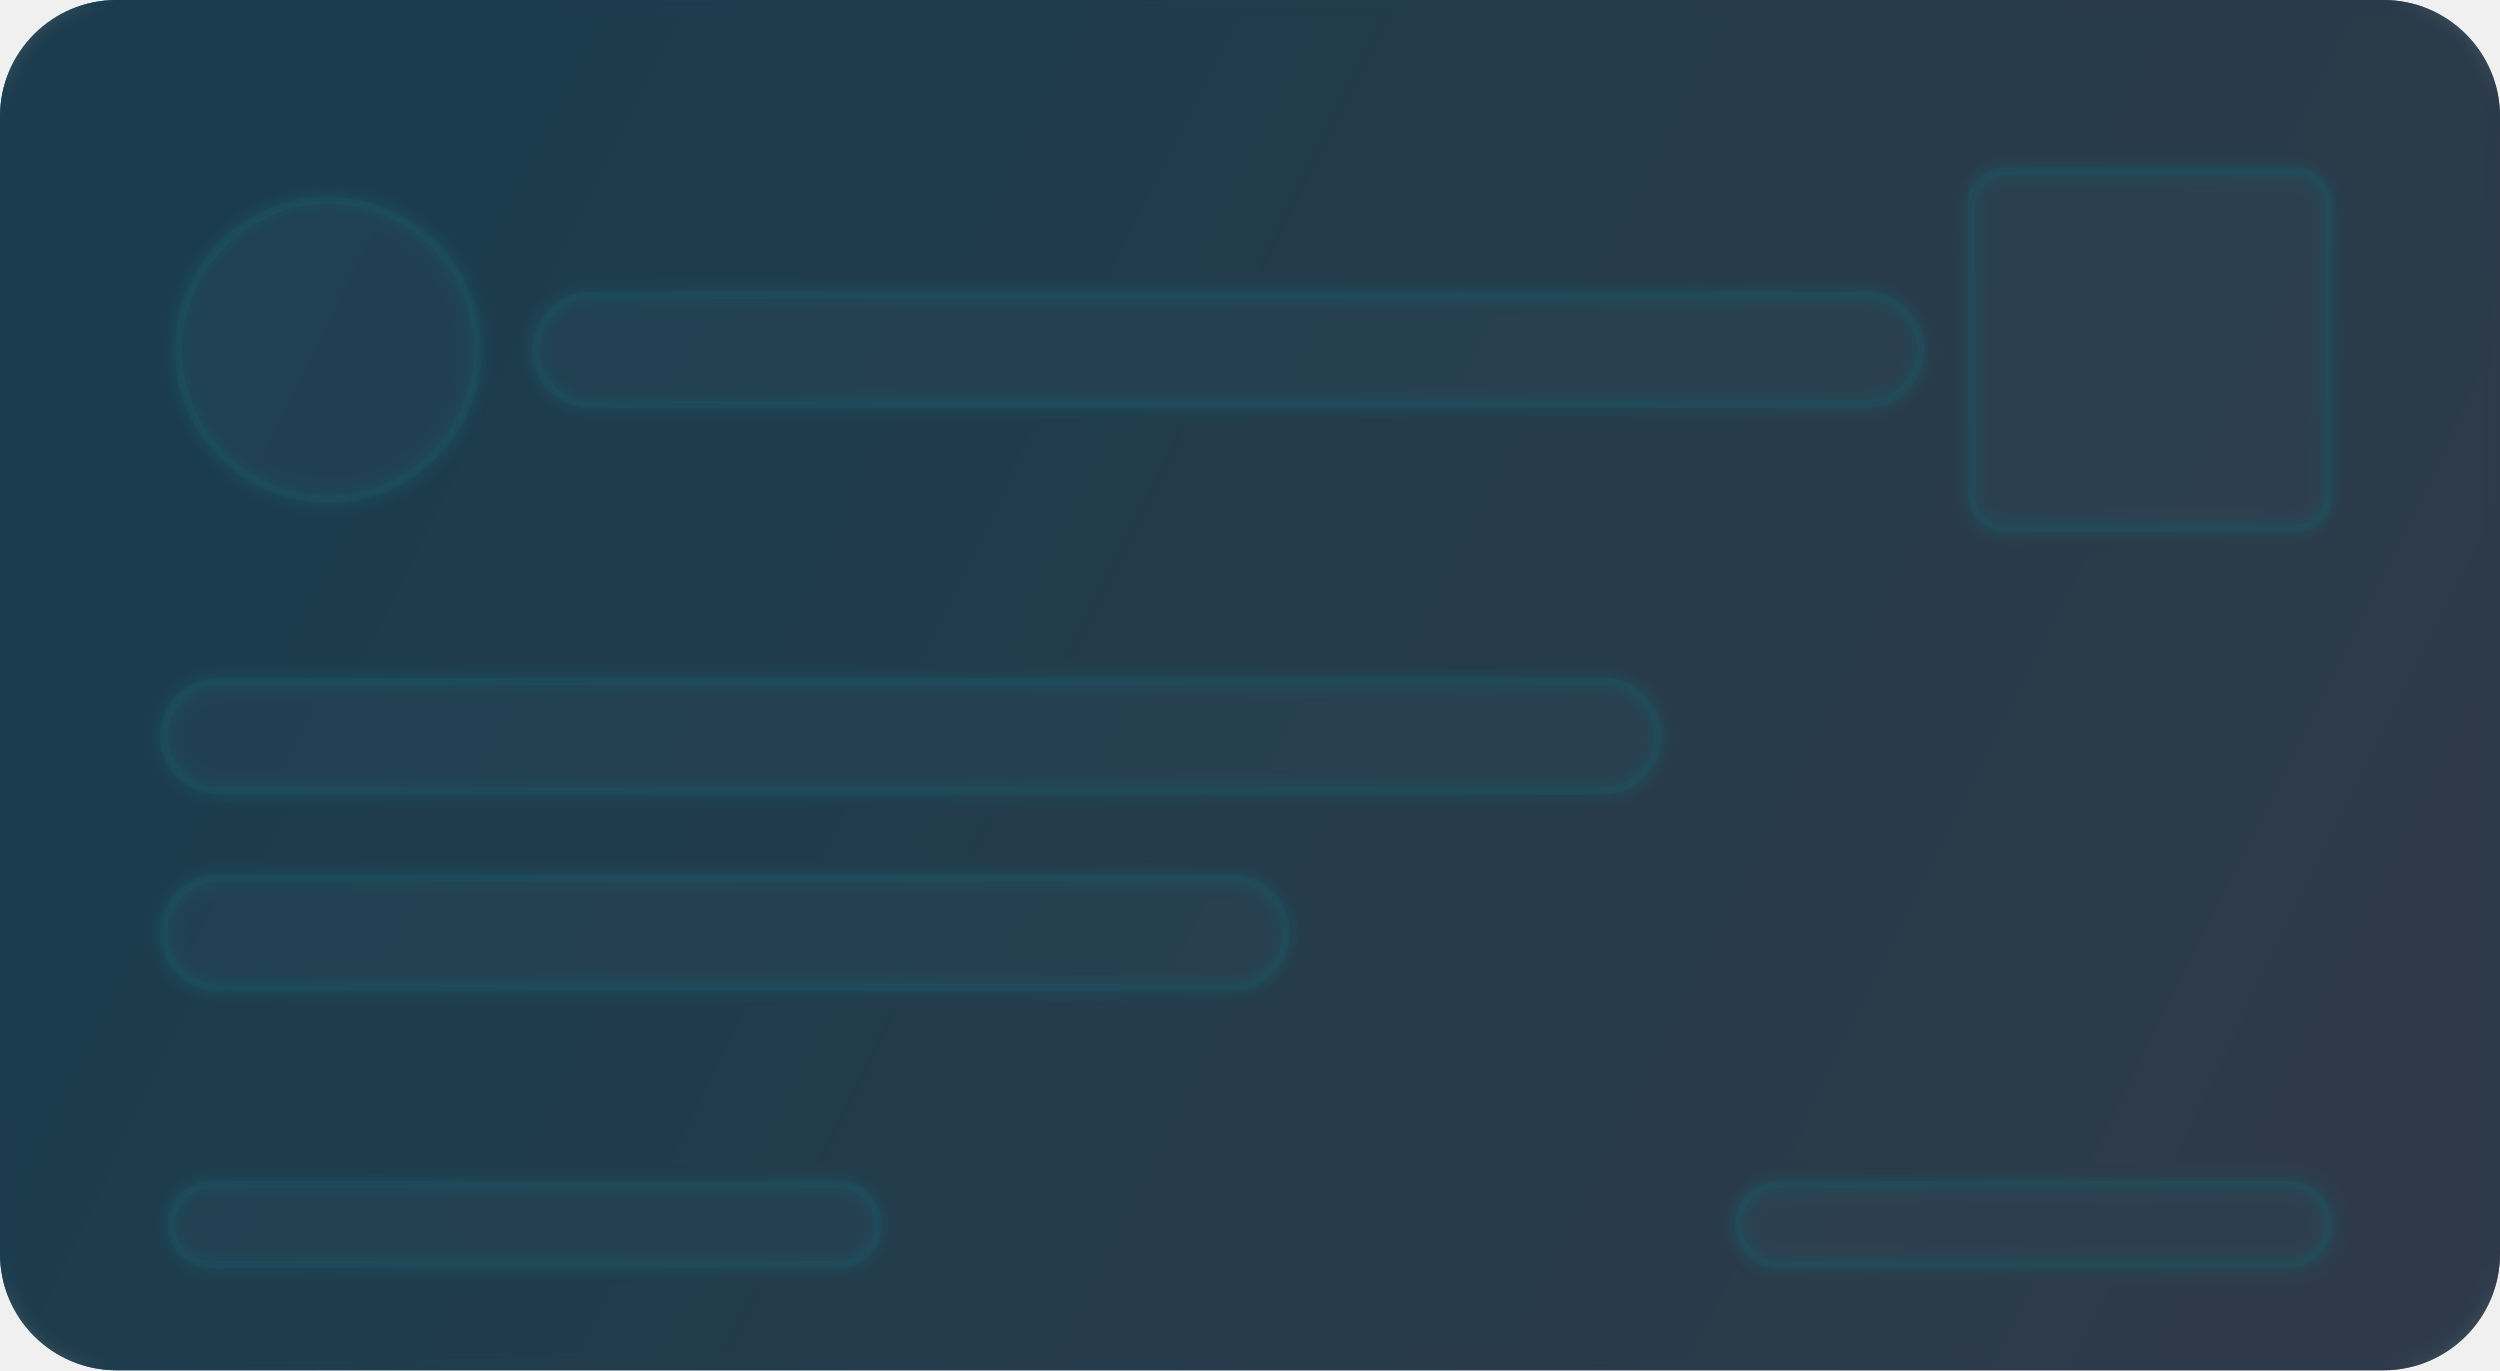
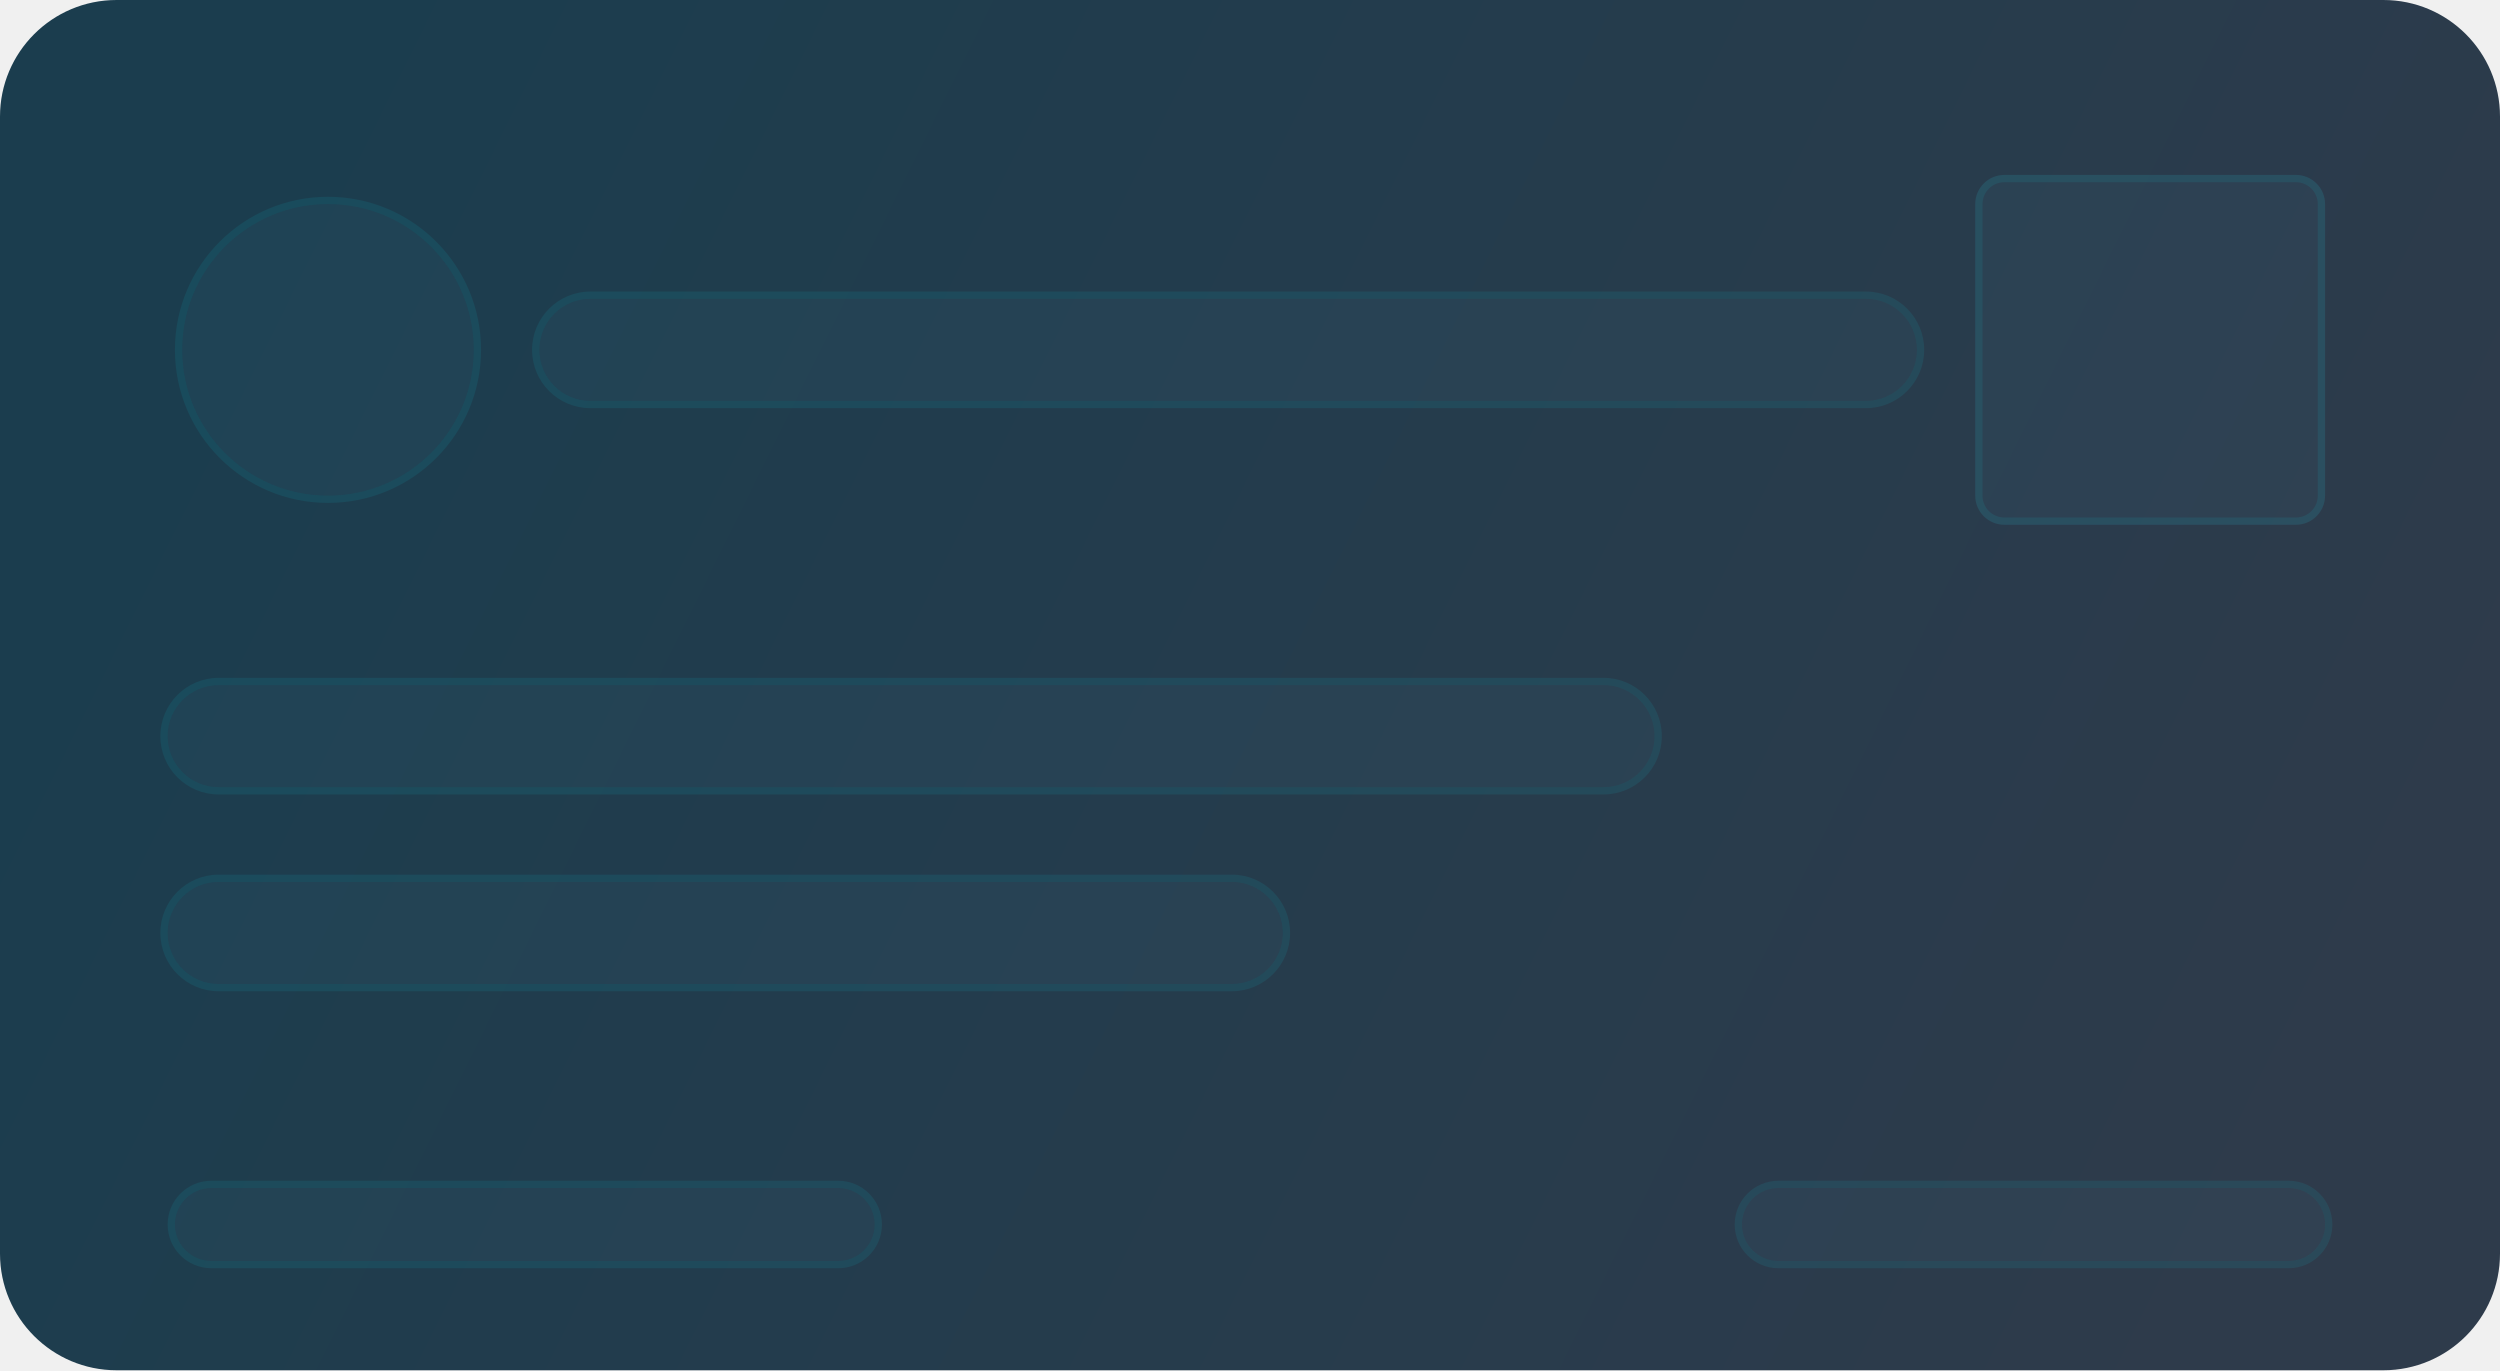
<svg xmlns="http://www.w3.org/2000/svg" width="343" height="188" viewBox="0 0 343 188" fill="none">
-   <rect width="343" height="188" rx="16" fill="url(#paint0_linear_4099_109594)" />
-   <g clip-path="url(#clip0_4099_109594)">
-     <path d="M65 48C65 59.046 56.046 68 45 68C33.954 68 25 59.046 25 48C25 36.954 33.954 28 45 28C56.046 28 65 36.954 65 48Z" fill="#7ED0FF" fill-opacity="0.2" />
-     <path fill-rule="evenodd" clip-rule="evenodd" d="M66 48C66 59.598 56.598 69 45 69C33.402 69 24 59.598 24 48C24 36.402 33.402 27 45 27C56.598 27 66 36.402 66 48ZM45 68C56.046 68 65 59.046 65 48C65 36.954 56.046 28 45 28C33.954 28 25 36.954 25 48C25 59.046 33.954 68 45 68Z" fill="#01F2FF" />
+   <rect width="343" height="188" rx="16" fill="url(#paint0_linear_4236_104497)" />
+   <g clip-path="url(#clip0_4236_104497)">
+     <path d="M65 48C65 59.046 56.046 68 45 68C33.954 68 25 59.046 25 48C25 36.954 33.954 28 45 28C56.046 28 65 36.954 65 48Z" fill="#7ED0FF" fill-opacity="0.04" />
+     <path fill-rule="evenodd" clip-rule="evenodd" d="M66 48C66 59.598 56.598 69 45 69C33.402 69 24 59.598 24 48C24 36.402 33.402 27 45 27C56.598 27 66 36.402 66 48ZM45 68C56.046 68 65 59.046 65 48C65 36.954 56.046 28 45 28C33.954 28 25 36.954 25 48C25 59.046 33.954 68 45 68Z" fill="#01F2FF" fill-opacity="0.08" />
  </g>
-   <path d="M74 48C74 44.134 77.134 41 81 41H256C259.866 41 263 44.134 263 48C263 51.866 259.866 55 256 55H81C77.134 55 74 51.866 74 48Z" fill="#7ED0FF" fill-opacity="0.2" />
-   <path fill-rule="evenodd" clip-rule="evenodd" d="M81 40H256C260.418 40 264 43.582 264 48C264 52.418 260.418 56 256 56H81C76.582 56 73 52.418 73 48C73 43.582 76.582 40 81 40ZM81 41C77.134 41 74 44.134 74 48C74 51.866 77.134 55 81 55H256C259.866 55 263 51.866 263 48C263 44.134 259.866 41 256 41H81Z" fill="#00F1FF" />
-   <rect x="270.5" y="23.5" width="49" height="49" rx="4.5" fill="#7ED0FF" fill-opacity="0.2" />
-   <rect x="270.5" y="23.5" width="49" height="49" rx="4.5" stroke="#00F1FF" />
-   <path d="M23 101C23 97.134 26.134 94 30 94H220C223.866 94 227 97.134 227 101C227 104.866 223.866 108 220 108H30C26.134 108 23 104.866 23 101Z" fill="#7ED0FF" fill-opacity="0.2" />
-   <path fill-rule="evenodd" clip-rule="evenodd" d="M30 93H220C224.418 93 228 96.582 228 101C228 105.418 224.418 109 220 109H30C25.582 109 22 105.418 22 101C22 96.582 25.582 93 30 93ZM30 94C26.134 94 23 97.134 23 101C23 104.866 26.134 108 30 108H220C223.866 108 227 104.866 227 101C227 97.134 223.866 94 220 94H30Z" fill="#00F1FF" />
-   <path d="M23 128C23 124.134 26.134 121 30 121H169C172.866 121 176 124.134 176 128C176 131.866 172.866 135 169 135H30C26.134 135 23 131.866 23 128Z" fill="#7ED0FF" fill-opacity="0.2" />
-   <path fill-rule="evenodd" clip-rule="evenodd" d="M30 120H169C173.418 120 177 123.582 177 128C177 132.418 173.418 136 169 136H30C25.582 136 22 132.418 22 128C22 123.582 25.582 120 30 120ZM30 121C26.134 121 23 124.134 23 128C23 131.866 26.134 135 30 135H169C172.866 135 176 131.866 176 128C176 124.134 172.866 121 169 121H30Z" fill="#00F1FF" />
-   <path d="M24 168C24 165.239 26.239 163 29 163H115C117.761 163 120 165.239 120 168C120 170.761 117.761 173 115 173H29C26.239 173 24 170.761 24 168Z" fill="#7ED0FF" fill-opacity="0.2" />
-   <path fill-rule="evenodd" clip-rule="evenodd" d="M29 162H115C118.314 162 121 164.686 121 168C121 171.314 118.314 174 115 174H29C25.686 174 23 171.314 23 168C23 164.686 25.686 162 29 162ZM29 163C26.239 163 24 165.239 24 168C24 170.761 26.239 173 29 173H115C117.761 173 120 170.761 120 168C120 165.239 117.761 163 115 163H29Z" fill="#00F1FF" />
-   <path d="M239 168C239 165.239 241.239 163 244 163H314C316.761 163 319 165.239 319 168C319 170.761 316.761 173 314 173H244C241.239 173 239 170.761 239 168Z" fill="#7ED0FF" fill-opacity="0.2" />
-   <path fill-rule="evenodd" clip-rule="evenodd" d="M244 162H314C317.314 162 320 164.686 320 168C320 171.314 317.314 174 314 174H244C240.686 174 238 171.314 238 168C238 164.686 240.686 162 244 162ZM244 163C241.239 163 239 165.239 239 168C239 170.761 241.239 173 244 173H314C316.761 173 319 170.761 319 168C319 165.239 316.761 163 314 163H244Z" fill="#00F1FF" />
-   <g filter="url(#filter0_b_4099_109594)">
-     <rect width="343" height="188" rx="16" fill="#21333E" fill-opacity="0.8" />
-   </g>
+   <path d="M74 48C74 44.134 77.134 41 81 41H256C259.866 41 263 44.134 263 48C263 51.866 259.866 55 256 55H81C77.134 55 74 51.866 74 48Z" fill="#7ED0FF" fill-opacity="0.04" />
+   <path fill-rule="evenodd" clip-rule="evenodd" d="M81 40H256C260.418 40 264 43.582 264 48C264 52.418 260.418 56 256 56H81C76.582 56 73 52.418 73 48C73 43.582 76.582 40 81 40ZM81 41C77.134 41 74 44.134 74 48C74 51.866 77.134 55 81 55H256C259.866 55 263 51.866 263 48C263 44.134 259.866 41 256 41H81Z" fill="#00F1FF" fill-opacity="0.08" />
+   <path d="M271 28C271 25.791 272.791 24 275 24H315C317.209 24 319 25.791 319 28V68C319 70.209 317.209 72 315 72H275C272.791 72 271 70.209 271 68V28Z" fill="#7ED0FF" fill-opacity="0.04" />
+   <path fill-rule="evenodd" clip-rule="evenodd" d="M315 25H275C273.343 25 272 26.343 272 28V68C272 69.657 273.343 71 275 71H315C316.657 71 318 69.657 318 68V28C318 26.343 316.657 25 315 25ZM275 24C272.791 24 271 25.791 271 28V68C271 70.209 272.791 72 275 72H315C317.209 72 319 70.209 319 68V28C319 25.791 317.209 24 315 24H275Z" fill="#00F1FF" fill-opacity="0.08" />
+   <path d="M23 101C23 97.134 26.134 94 30 94H220C223.866 94 227 97.134 227 101V101C227 104.866 223.866 108 220 108H30C26.134 108 23 104.866 23 101V101Z" fill="#7ED0FF" fill-opacity="0.04" />
+   <path fill-rule="evenodd" clip-rule="evenodd" d="M30 93H220C224.418 93 228 96.582 228 101C228 105.418 224.418 109 220 109H30C25.582 109 22 105.418 22 101C22 96.582 25.582 93 30 93ZM30 94C26.134 94 23 97.134 23 101C23 104.866 26.134 108 30 108H220C223.866 108 227 104.866 227 101C227 97.134 223.866 94 220 94H30Z" fill="#00F1FF" fill-opacity="0.08" />
+   <path d="M23 128C23 124.134 26.134 121 30 121H169C172.866 121 176 124.134 176 128V128C176 131.866 172.866 135 169 135H30C26.134 135 23 131.866 23 128V128Z" fill="#7ED0FF" fill-opacity="0.04" />
+   <path fill-rule="evenodd" clip-rule="evenodd" d="M30 120H169C173.418 120 177 123.582 177 128C177 132.418 173.418 136 169 136H30C25.582 136 22 132.418 22 128C22 123.582 25.582 120 30 120ZM30 121C26.134 121 23 124.134 23 128C23 131.866 26.134 135 30 135H169C172.866 135 176 131.866 176 128C176 124.134 172.866 121 169 121H30Z" fill="#00F1FF" fill-opacity="0.08" />
+   <path d="M24 168C24 165.239 26.239 163 29 163H115C117.761 163 120 165.239 120 168V168C120 170.761 117.761 173 115 173H29C26.239 173 24 170.761 24 168V168Z" fill="#7ED0FF" fill-opacity="0.04" />
+   <path fill-rule="evenodd" clip-rule="evenodd" d="M29 162H115C118.314 162 121 164.686 121 168C121 171.314 118.314 174 115 174H29C25.686 174 23 171.314 23 168C23 164.686 25.686 162 29 162ZM29 163C26.239 163 24 165.239 24 168C24 170.761 26.239 173 29 173H115C117.761 173 120 170.761 120 168C120 165.239 117.761 163 115 163H29Z" fill="#00F1FF" fill-opacity="0.08" />
+   <path d="M239 168C239 165.239 241.239 163 244 163H314C316.761 163 319 165.239 319 168V168C319 170.761 316.761 173 314 173H244C241.239 173 239 170.761 239 168V168Z" fill="#7ED0FF" fill-opacity="0.04" />
+   <path fill-rule="evenodd" clip-rule="evenodd" d="M244 162H314C317.314 162 320 164.686 320 168C320 171.314 317.314 174 314 174H244C240.686 174 238 171.314 238 168C238 164.686 240.686 162 244 162ZM244 163C241.239 163 239 165.239 239 168C239 170.761 241.239 173 244 173H314C316.761 173 319 170.761 319 168C319 165.239 316.761 163 314 163H244Z" fill="#00F1FF" fill-opacity="0.08" />
  <defs>
-     <filter id="filter0_b_4099_109594" x="-2" y="-2" width="347" height="192" filterUnits="userSpaceOnUse" color-interpolation-filters="sRGB">
-       <feFlood flood-opacity="0" result="BackgroundImageFix" />
-       <feGaussianBlur in="BackgroundImage" stdDeviation="1" />
-       <feComposite in2="SourceAlpha" operator="in" result="effect1_backgroundBlur_4099_109594" />
-       <feBlend mode="normal" in="SourceGraphic" in2="effect1_backgroundBlur_4099_109594" result="shape" />
-     </filter>
-     <linearGradient id="paint0_linear_4099_109594" x1="34" y1="34.5" x2="308" y2="170" gradientUnits="userSpaceOnUse">
-       <stop stop-color="#00658D" />
-       <stop offset="1" stop-color="#625A7C" />
+     <linearGradient id="paint0_linear_4236_104497" x1="34" y1="34.5" x2="308" y2="170" gradientUnits="userSpaceOnUse">
+       <stop stop-color="#1B3D4E" />
+       <stop offset="1" stop-color="#2E3B4B" />
    </linearGradient>
-     <clipPath id="clip0_4099_109594">
+     <clipPath id="clip0_4236_104497">
      <rect width="42" height="42" fill="white" transform="translate(24 27)" />
    </clipPath>
  </defs>
</svg>
